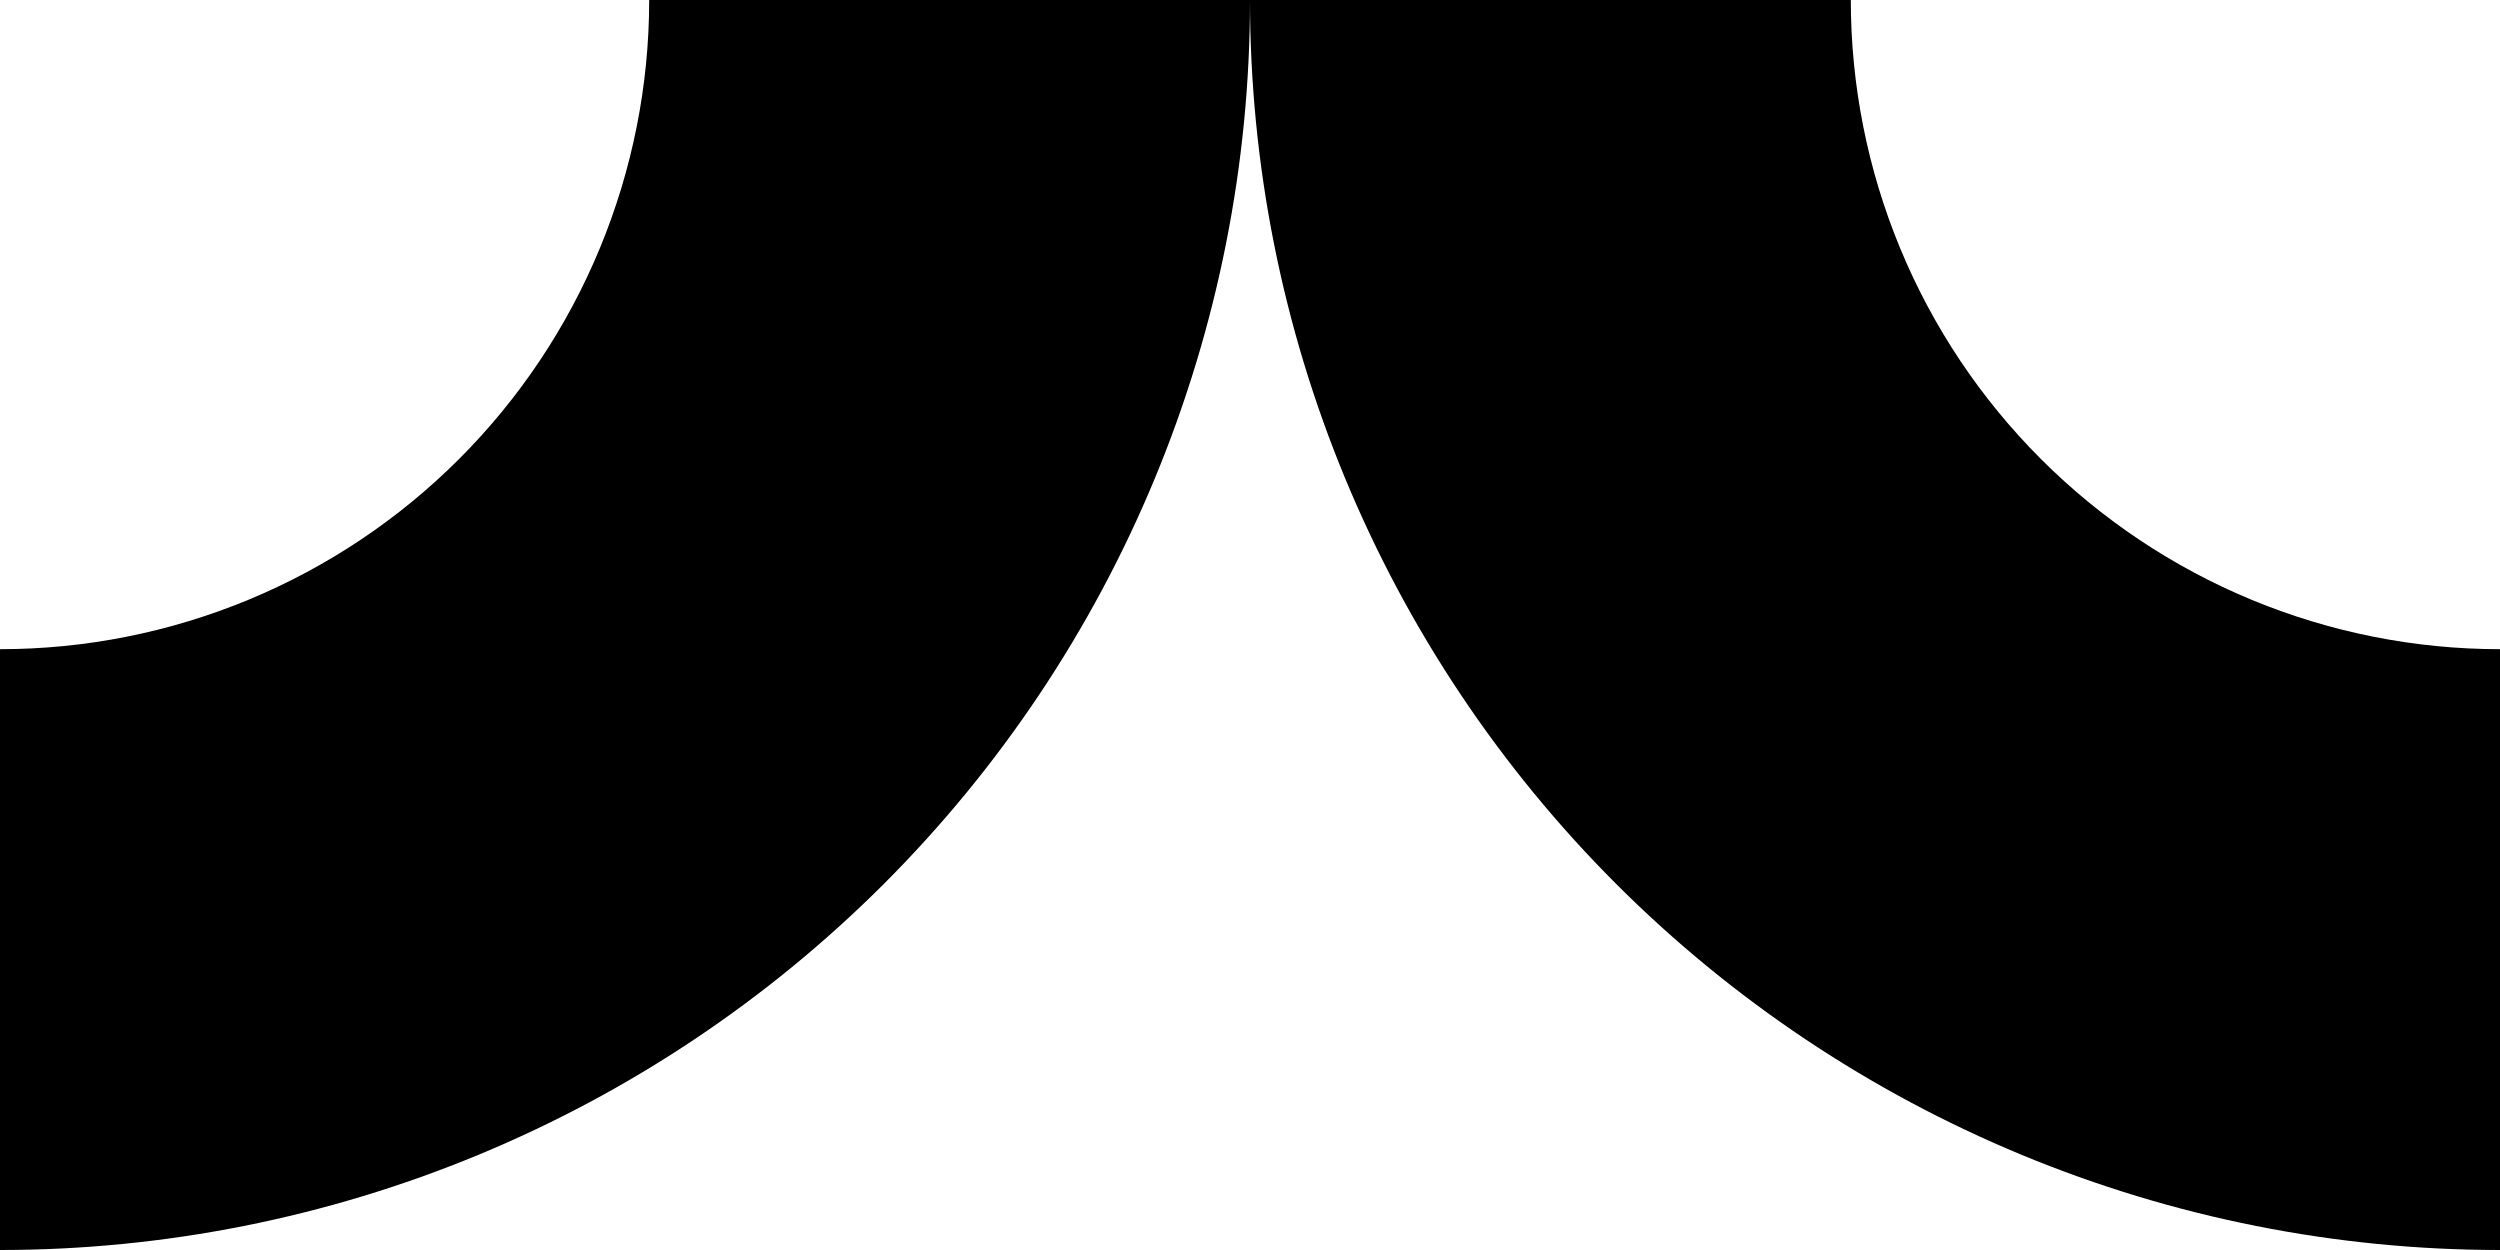
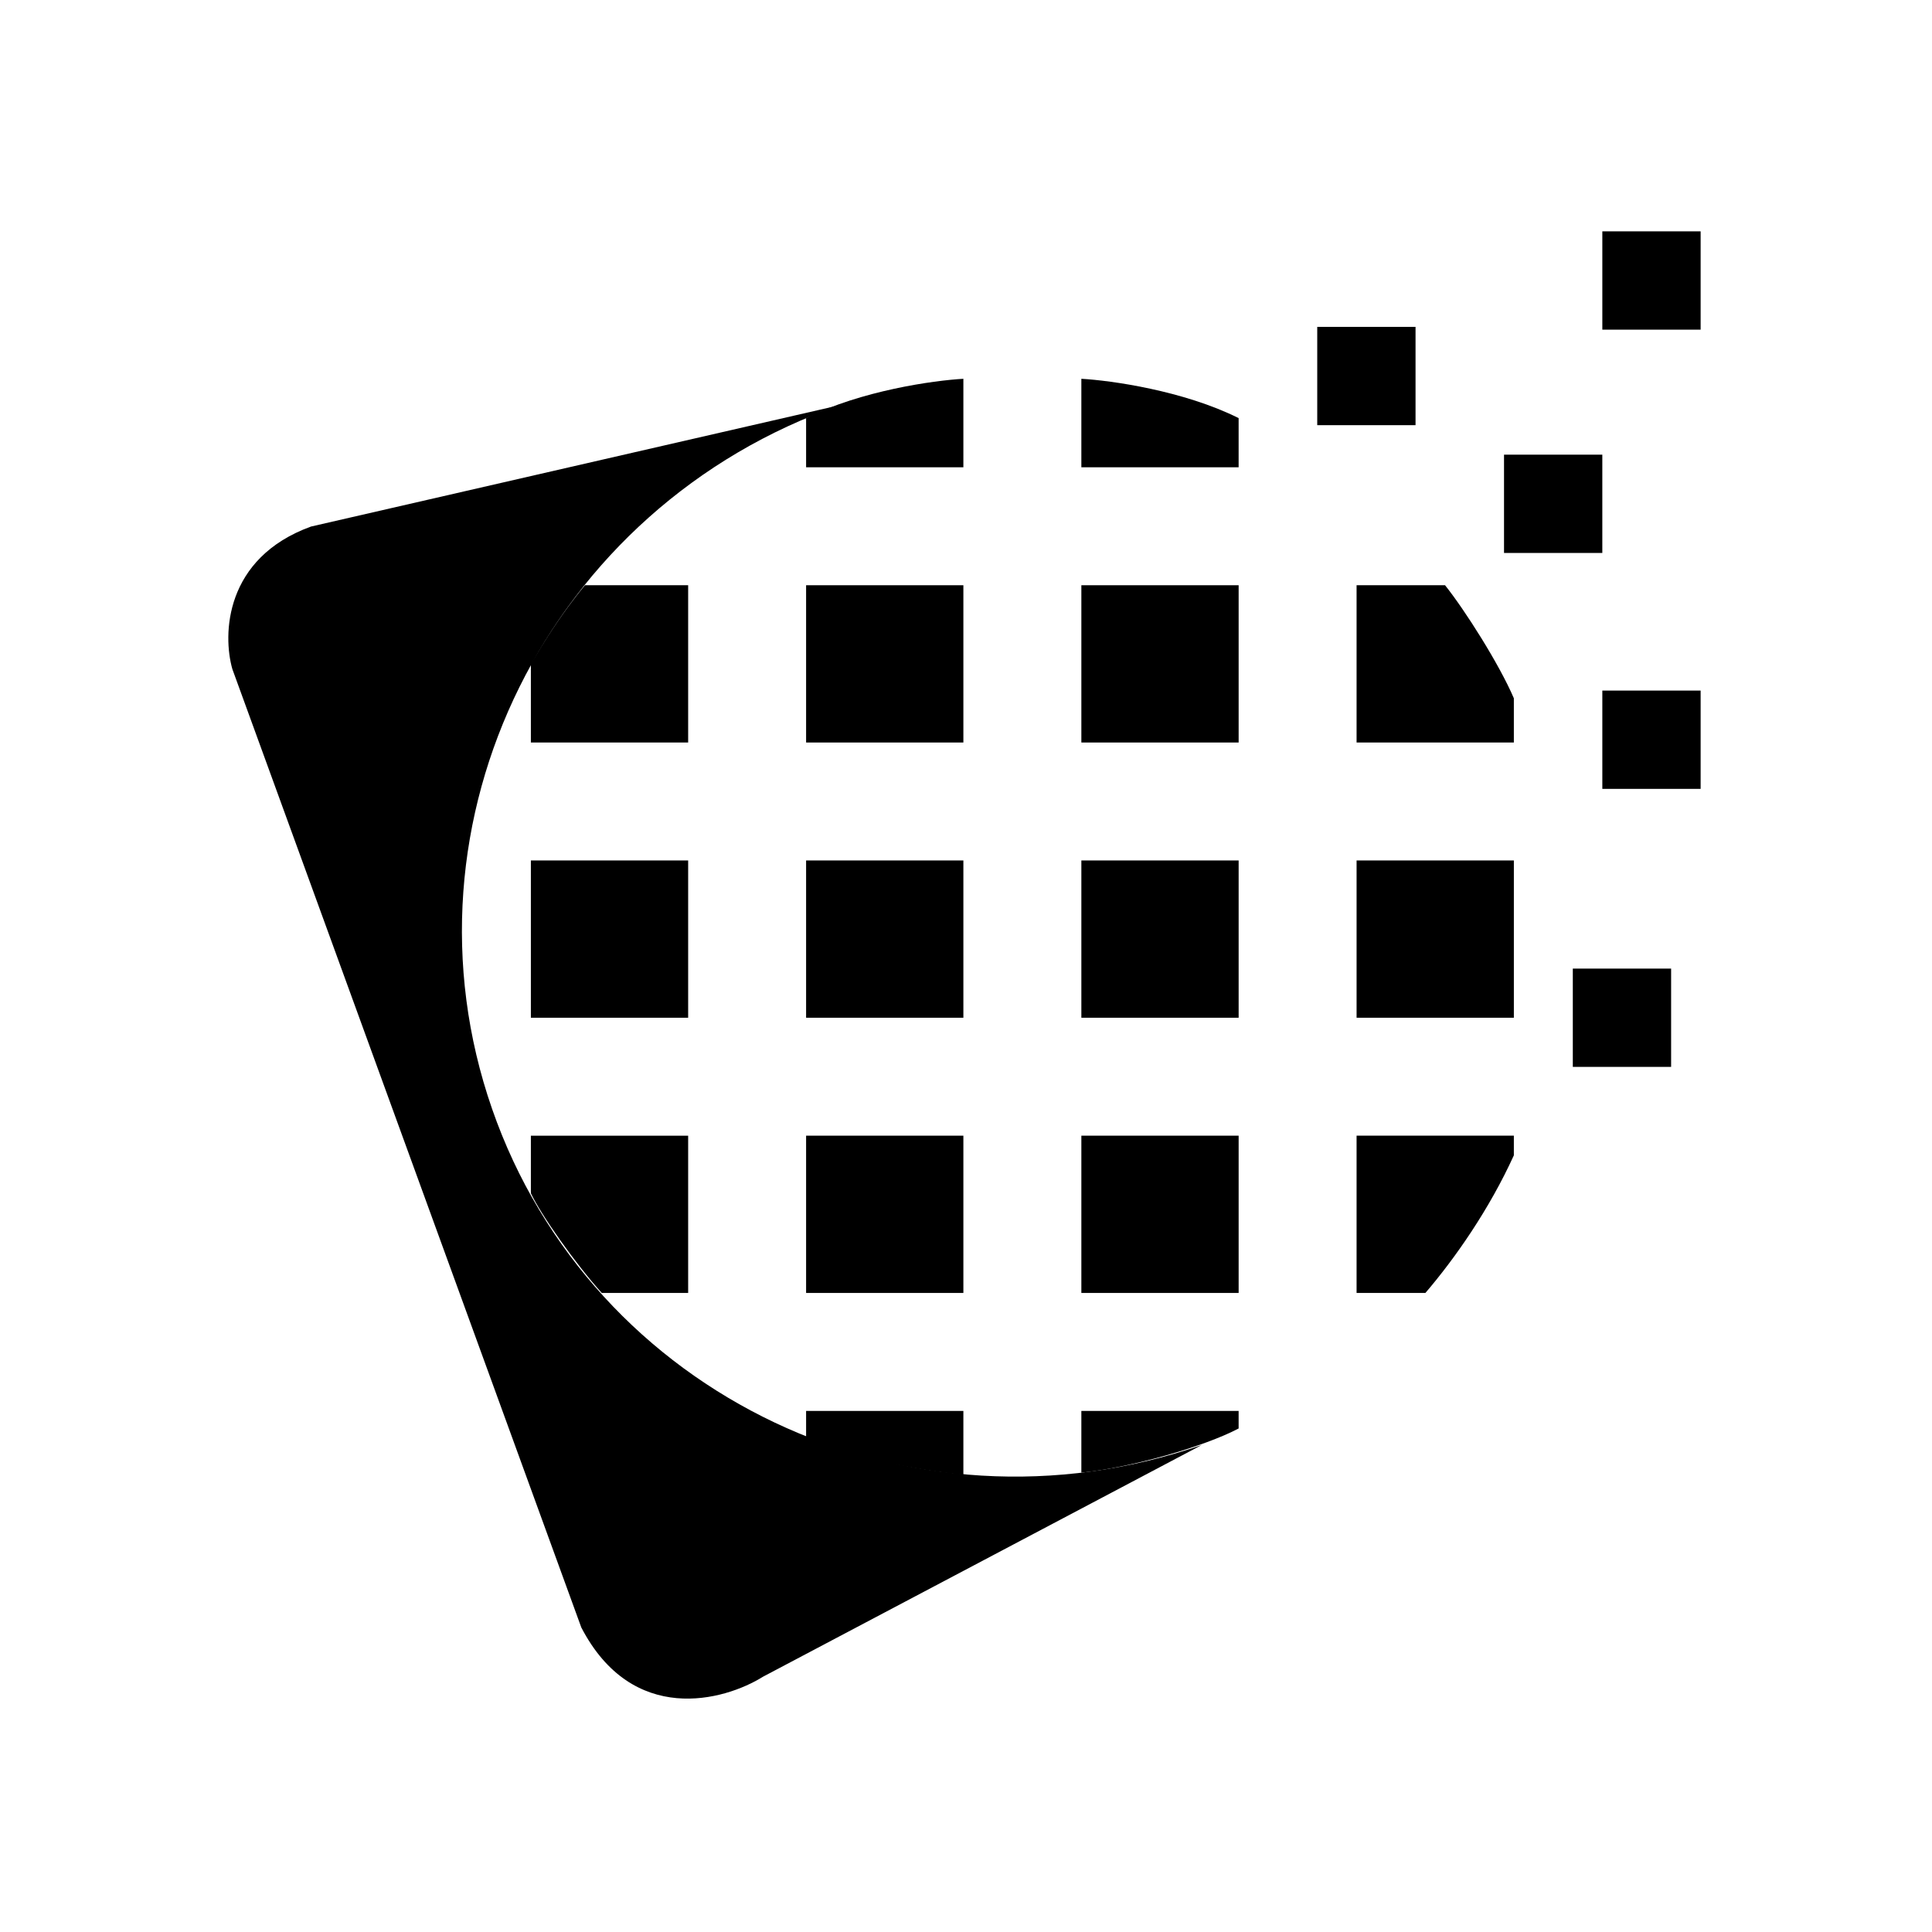
- <svg xmlns="http://www.w3.org/2000/svg" width="304" height="152" viewBox="0 0 304 152" fill="none">
-   <path d="M152 1.28612e-05C152 19.961 148.068 39.726 140.43 58.168C132.791 76.609 121.595 93.366 107.48 107.48C93.366 121.595 76.609 132.791 58.168 140.43C39.726 148.068 19.961 152 0 152L3.19349e-06 78.941C10.367 78.942 20.632 76.9 30.21 72.932C39.787 68.965 48.49 63.15 55.82 55.82C63.15 48.49 68.965 39.787 72.932 30.21C76.9 20.632 78.941 10.367 78.941 1.28612e-05H152Z" fill="black" />
-   <path d="M304 152C284.039 152 264.274 148.068 245.832 140.43C227.391 132.791 210.634 121.595 196.52 107.48C182.405 93.366 171.209 76.609 163.57 58.168C155.932 39.726 152 19.961 152 1.28612e-05L225.059 0C225.059 10.367 227.1 20.632 231.068 30.21C235.035 39.787 240.85 48.49 248.18 55.82C255.51 63.15 264.213 68.965 273.79 72.932C283.368 76.9 293.633 78.941 304 78.941V152Z" fill="black" />
+ <svg xmlns="http://www.w3.org/2000/svg" width="304" height="304" viewBox="0 0 304 304" fill="none">
+   <path d="M77.418 174.453C93.107 219.644 143.114 243.332 189.112 227.363L120.083 263.818C113.897 267.685 99.512 271.551 91.469 256.084L36.561 105.281C35.014 99.867 35.324 87.803 48.935 82.853L132.296 63.714C86.299 79.683 61.729 129.263 77.418 174.453Z" fill="black" />
+   <path d="M151.587 73.524H126.84V65.79C135.501 61.46 146.947 59.861 151.587 59.603V73.524Z" fill="black" />
+   <path d="M151.587 222.01H126.84V226.112C132.253 228.97 143.854 231.29 151.587 232.063V222.01Z" fill="black" />
+   <path d="M170.151 222.009H194.898V224.77C189.485 227.627 177.885 230.95 170.151 231.724V222.009Z" fill="black" />
+   <path d="M170.151 73.524H194.898V65.79C186.237 61.46 174.791 59.861 170.151 59.603V73.524Z" fill="black" />
+   <path d="M83.533 104.461C85.389 101.367 88.173 96.727 92.04 92.087H108.281V116.834H83.533V104.461Z" fill="black" />
+   <path d="M238.205 109.874C235.885 104.461 230.472 95.954 227.378 92.087H213.458V116.834H238.205V109.874Z" fill="black" />
+   <path d="M238.205 181.792C234.338 190.299 228.925 198.033 224.285 203.446H213.458V178.699H238.205V181.792Z" fill="black" />
+   <path d="M108.281 178.7V203.447H94.692C90.493 198.807 85.08 191.074 83.533 187.757V178.7H108.281Z" fill="black" />
+   <path d="M126.84 92.087H151.587V116.834H126.84V92.087Z" fill="black" />
+   <path d="M126.84 203.446H151.587V178.699H126.84V203.446Z" fill="black" />
+   <path d="M126.84 135.394H151.587V160.141H126.84V135.394Z" fill="black" />
+   <path d="M170.152 92.087H194.9V116.834H170.152V92.087Z" fill="black" />
+   <path d="M170.152 203.446H194.9V178.699H170.152V203.446Z" fill="black" />
+   <path d="M170.152 135.394H194.9V160.141H170.152V135.394Z" fill="black" />
+   <path d="M213.459 135.394H238.206V160.141H213.459V135.394Z" fill="black" />
+   <path d="M83.533 135.394H108.281V160.141H83.533V135.394Z" fill="black" />
+   <path d="M207.268 51.434H222.735V66.901H207.268V51.434Z" fill="black" />
+   <path d="M236.658 71.541H252.125V87.008H236.658V71.541Z" fill="black" />
+   <path d="M252.127 36.404H267.594V51.871H252.127V36.404Z" fill="black" />
+   <path d="M247.482 152.408H262.95V167.875H247.482V152.408Z" fill="black" />
+   <path d="M252.127 108.662H267.594V124.129H252.127V108.662Z" fill="black" />
</svg>
